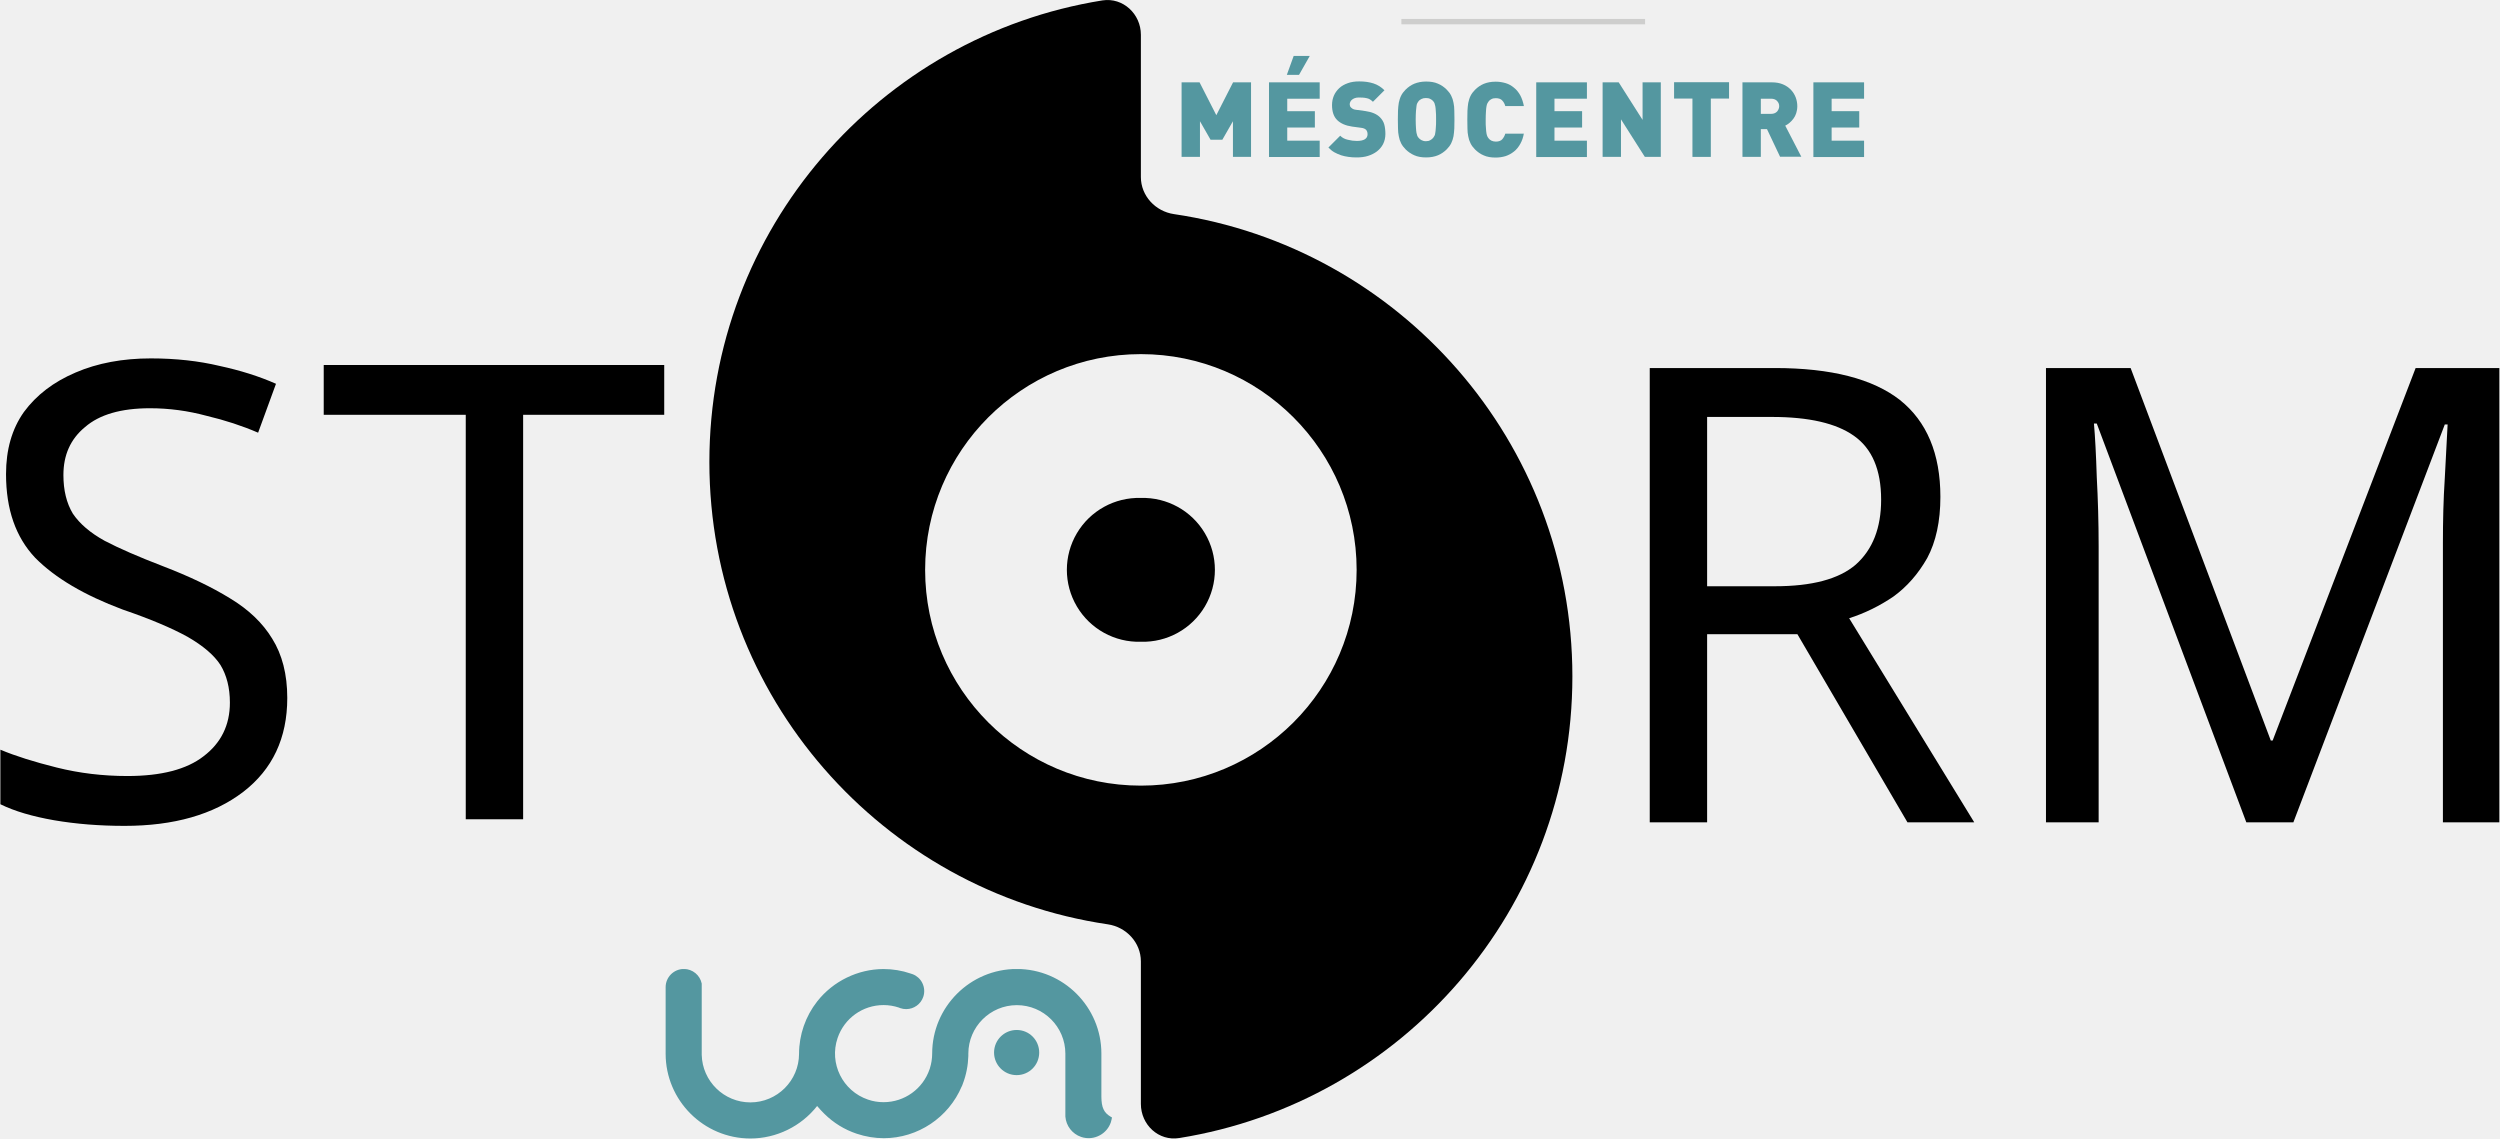
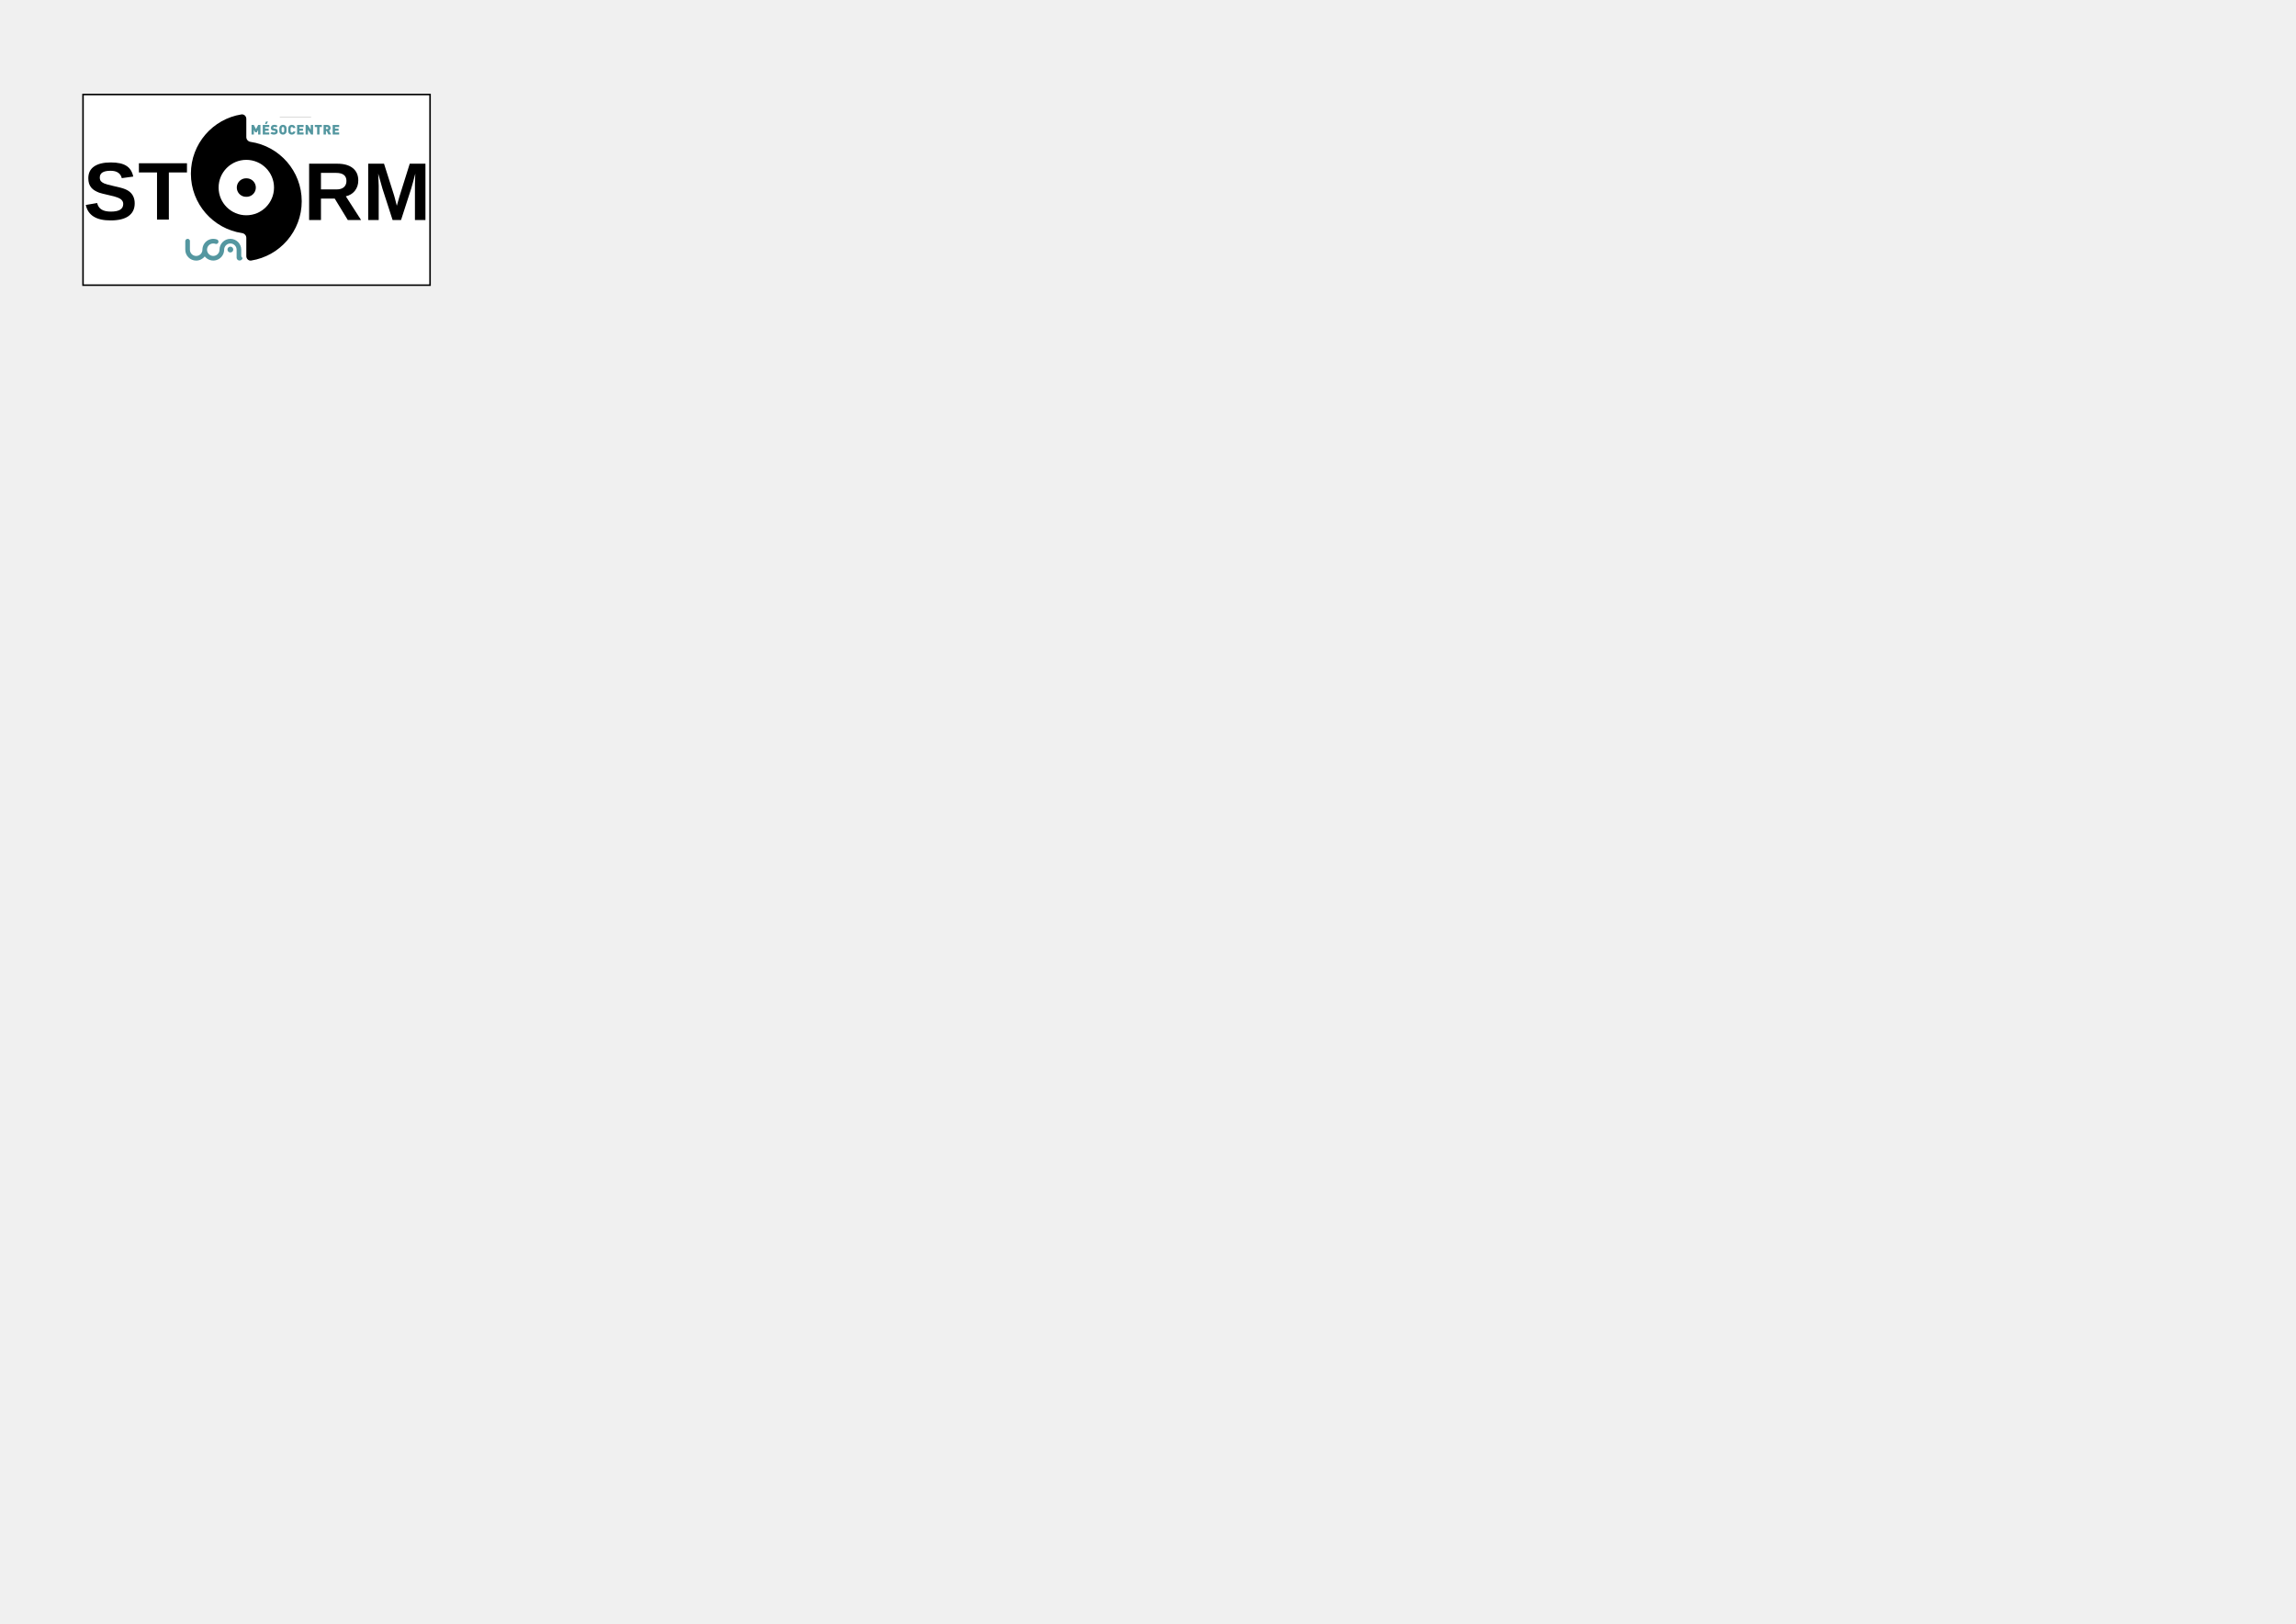
- <svg xmlns="http://www.w3.org/2000/svg" xmlns:xlink="http://www.w3.org/1999/xlink" width="41.529mm" height="18.912mm" viewBox="0 0 41.529 18.912" version="1.1" id="svg5">
+ <svg xmlns="http://www.w3.org/2000/svg" xmlns:xlink="http://www.w3.org/1999/xlink" width="297mm" height="210mm" viewBox="0 0 297 210" version="1.1" id="svg5">
  <defs id="defs2">
    <path id="SVGID_1_" d="m 301.9,131.3 v 0 c -15.9,20.2 -24.7,45.5 -24.7,71.3 -0.1,36.5 -29.8,66.1 -66.2,66.1 -36,0 -65.4,-28.9 -66.2,-64.7 v -96.3 -0.6 C 142.5,95.6 132.3,87.2 120.5,87.2 106.8,87.2 95.7,98.3 95.7,112 v 90.5 c 0,63.6 51.8,115.3 115.3,115.3 35.4,0 69,-16.5 90.8,-44.2 3.1,3.8 6.7,7.5 9.9,10.7 12.5,12.3 27.2,21.4 43.9,27 12,4 24.4,6.1 36.9,6.1 46.2,0 88.3,-28.2 106.1,-70.7 l 0.1,0.1 1.2,-3.2 c 4.7,-12.2 7.2,-25 7.6,-38.1 v -3.1 c 0,-36.4 29.6,-66 66,-66 36.4,0 66,29.6 66,66 v 81.1 c -0.1,1.7 -0.1,3.2 0,4.5 1,12.7 9.4,23.6 21.5,27.7 8.5,2.9 18,2 25.9,-2.5 6.9,-3.9 12,-10.1 14.5,-17.5 0.4,-1.3 0.8,-2.6 1.1,-4.3 l 0.4,-2.2 -1.9,-1.1 c -9.1,-5.4 -12.4,-12.5 -12.5,-27 v -2.6 -56.2 C 688.5,138.9 636.9,87.2 573.4,87.2 510,87.2 458.3,138.8 458.3,202.3 v 0 c 0,6.8 -1.1,13.5 -3.1,20 l -0.4,1.2 c -9.1,26.8 -34.2,44.9 -62.6,44.9 -7.2,0 -14.3,-1.1 -21.2,-3.5 -34.5,-11.7 -53.1,-49.2 -41.4,-83.7 9.1,-26.9 34.2,-44.9 62.6,-44.9 7.1,0 14.1,1.2 20.5,3.3 0.8,0.3 1.5,0.7 2.3,0.9 2.6,0.9 5.2,1.3 7.9,1.3 10.5,0 19.9,-6.7 23.3,-16.7 2.1,-6.2 1.6,-12.9 -1.3,-18.8 -2.7,-5.5 -7.3,-9.7 -12.9,-11.9 v 0 l -3,-1 c -11.9,-4.1 -24.4,-6.1 -36.9,-6.1 -34.8,0 -68.6,16.5 -90.2,44" />
    <linearGradient id="SVGID_00000170974716095025024200000011531892178172189109_" gradientUnits="userSpaceOnUse" x1="-479.125" y1="373.013" x2="-419.257" y2="338.448" gradientTransform="matrix(0.01221079,0,0,0.01221079,94.57025,117.2758)" xlink:href="#SVGID_00000116940738073422813870000016682258116119640491_">
      <stop offset="0" style="stop-color:#333333;stop-opacity:0" id="stop984" />
      <stop offset="1" style="stop-color:#000000" id="stop986" />
    </linearGradient>
    <defs id="defs970">
      <path id="path1081" d="m 301.9,131.3 v 0 c -15.9,20.2 -24.7,45.5 -24.7,71.3 -0.1,36.5 -29.8,66.1 -66.2,66.1 -36,0 -65.4,-28.9 -66.2,-64.7 v -96.3 -0.6 C 142.5,95.6 132.3,87.2 120.5,87.2 106.8,87.2 95.7,98.3 95.7,112 v 90.5 c 0,63.6 51.8,115.3 115.3,115.3 35.4,0 69,-16.5 90.8,-44.2 3.1,3.8 6.7,7.5 9.9,10.7 12.5,12.3 27.2,21.4 43.9,27 12,4 24.4,6.1 36.9,6.1 46.2,0 88.3,-28.2 106.1,-70.7 l 0.1,0.1 1.2,-3.2 c 4.7,-12.2 7.2,-25 7.6,-38.1 v -3.1 c 0,-36.4 29.6,-66 66,-66 36.4,0 66,29.6 66,66 v 81.1 c -0.1,1.7 -0.1,3.2 0,4.5 1,12.7 9.4,23.6 21.5,27.7 8.5,2.9 18,2 25.9,-2.5 6.9,-3.9 12,-10.1 14.5,-17.5 0.4,-1.3 0.8,-2.6 1.1,-4.3 l 0.4,-2.2 -1.9,-1.1 c -9.1,-5.4 -12.4,-12.5 -12.5,-27 v -2.6 -56.2 C 688.5,138.9 636.9,87.2 573.4,87.2 510,87.2 458.3,138.8 458.3,202.3 v 0 c 0,6.8 -1.1,13.5 -3.1,20 l -0.4,1.2 c -9.1,26.8 -34.2,44.9 -62.6,44.9 -7.2,0 -14.3,-1.1 -21.2,-3.5 -34.5,-11.7 -53.1,-49.2 -41.4,-83.7 9.1,-26.9 34.2,-44.9 62.6,-44.9 7.1,0 14.1,1.2 20.5,3.3 0.8,0.3 1.5,0.7 2.3,0.9 2.6,0.9 5.2,1.3 7.9,1.3 10.5,0 19.9,-6.7 23.3,-16.7 2.1,-6.2 1.6,-12.9 -1.3,-18.8 -2.7,-5.5 -7.3,-9.7 -12.9,-11.9 v 0 l -3,-1 c -11.9,-4.1 -24.4,-6.1 -36.9,-6.1 -34.8,0 -68.6,16.5 -90.2,44" />
    </defs>
    <clipPath id="SVGID_00000168830874702397088330000011577343275046569908_">
      <use xlink:href="#SVGID_1_" style="overflow:visible" id="use972" x="0" y="0" width="100%" height="100%" />
    </clipPath>
    <linearGradient id="SVGID_00000116940738073422813870000016682258116119640491_" gradientUnits="userSpaceOnUse" x1="-261.686" y1="795.765" x2="-257.501" y2="795.765" gradientTransform="matrix(145.1485,0,0,-145.1485,38078.988,115706.98)">
      <stop offset="0" style="stop-color:#434343" id="stop975" />
      <stop offset="1" style="stop-color:#8A8A8A" id="stop977" />
    </linearGradient>
  </defs>
  <g id="layer1" transform="translate(-75.92715,-103.4684)">
    <g id="g8775">
-       <path d="m 87.711,111.143 c 0,-3.868 2.826,-7.075 6.53,-7.668 0.34,-0.052 0.638,0.224 0.638,0.571 v 2.363 c 0,0.314 0.243,0.571 0.549,0.616 3.745,0.553 6.619,3.782 6.619,7.68 0,3.868 -2.826,7.075 -6.53,7.668 -0.343,0.056 -0.638,-0.22 -0.638,-0.567 v -2.367 c 0,-0.314 -0.243,-0.571 -0.549,-0.616 -3.745,-0.553 -6.619,-3.782 -6.619,-7.68 z m 10.752,1.792 a 3.584,3.584 0 1 0 -7.168,0 3.584,3.584 0 1 0 7.168,0 z m -3.584,-1.195 a 1.195,1.195 0 1 1 0,2.389 1.195,1.195 0 1 1 0,-2.389 z" id="path840" style="stroke-width:0.037" />
-       <path class="st0" d="m 93.19,120.953 c 0,0.208 -0.167,0.375 -0.375,0.375 -0.208,0 -0.375,-0.169 -0.375,-0.375 0,-0.208 0.169,-0.375 0.375,-0.375 0.208,-0.001 0.375,0.167 0.375,0.375" id="path965" style="stroke-width:0.012" />
-       <rect x="95.7" y="87.3" style="fill:#5497a0;fill-opacity:1;stroke-width:0.983;stroke-miterlimit:4;stroke-dasharray:none" width="607.4" height="231.4" clip-path="url(#SVGID_00000168830874702397088330000011577343275046569908_)" id="rect980" transform="matrix(0.01221079,0,0,0.01221079,85.81583,118.4999)" />
-       <g id="g963" transform="matrix(0.02227349,0,0,0.02227349,92.33445,95.71529)">
+       <rect style="font-variation-settings:'wght' 700;fill:#ffffff;fill-opacity:1;stroke:#000000;stroke-width:0.198;stroke-opacity:1" id="rect1" width="44.89" height="24.658" x="86.667" y="115.691" />
+       <path d="m 100.621,125.935 c 0,-3.868 2.826,-7.075 6.53,-7.668 0.34,-0.052 0.638,0.224 0.638,0.571 v 2.363 c 0,0.314 0.243,0.571 0.549,0.616 3.745,0.553 6.619,3.782 6.619,7.68 0,3.868 -2.826,7.075 -6.53,7.668 -0.343,0.056 -0.638,-0.22 -0.638,-0.567 v -2.367 c 0,-0.314 -0.243,-0.571 -0.549,-0.616 -3.745,-0.553 -6.619,-3.782 -6.619,-7.68 z m 10.752,1.792 a 3.584,3.584 0 1 0 -7.168,0 3.584,3.584 0 1 0 7.168,0 z m -3.584,-1.195 a 1.195,1.195 0 1 1 0,2.389 1.195,1.195 0 1 1 0,-2.389 z" id="path840" style="stroke-width:0.037" />
+       <path class="st0" d="m 106.1,135.745 c 0,0.208 -0.167,0.375 -0.375,0.375 -0.208,0 -0.375,-0.169 -0.375,-0.375 0,-0.208 0.169,-0.375 0.375,-0.375 0.208,-0.001 0.375,0.167 0.375,0.375" id="path965" style="stroke-width:0.012" />
+       <rect x="95.7" y="87.3" style="fill:#5497a0;fill-opacity:1;stroke-width:0.983;stroke-miterlimit:4;stroke-dasharray:none" width="607.4" height="231.4" clip-path="url(#SVGID_00000168830874702397088330000011577343275046569908_)" id="rect980" transform="matrix(0.01221079,0,0,0.01221079,98.72563,133.2919)" />
+       <g id="g963" transform="matrix(0.02227349,0,0,0.02227349,105.2442,110.5073)">
        <path class="st0" d="m 182.9,465.1 v -26.6 l -7.9,13.8 h -8.8 l -7.9,-13.8 v 26.6 H 144.6 V 409.5 H 158 L 170.5,434 183,409.5 h 13.4 v 55.6 z" id="path943" />
        <path class="st0" d="m 209.8,465.1 v -55.6 h 37.8 v 12.2 H 223.4 V 431 H 244 v 12.2 h -20.6 v 9.8 h 24.2 v 12.2 h -37.8 z m 22.4,-61.2 h -9.1 l 5.1,-14.1 h 12 z" id="path945" />
        <path class="st0" d="m 296.6,448 c 0,2.8 -0.6,5.3 -1.7,7.5 -1.1,2.2 -2.7,4 -4.6,5.5 -2,1.5 -4.2,2.6 -6.8,3.4 -2.6,0.8 -5.4,1.1 -8.3,1.1 -2.1,0 -4.2,-0.1 -6.1,-0.4 -1.9,-0.3 -3.8,-0.6 -5.5,-1.2 -1.7,-0.6 -3.4,-1.3 -5,-2.2 -1.6,-0.9 -3.1,-2.1 -4.5,-3.6 l 8.8,-8.8 c 1.5,1.5 3.3,2.5 5.6,3 2.3,0.6 4.6,0.9 6.8,0.9 5.3,0 8,-1.7 8,-5 0,-1.4 -0.4,-2.5 -1.1,-3.3 -0.8,-0.8 -2,-1.3 -3.7,-1.5 l -6.7,-0.9 c -4.9,-0.7 -8.7,-2.4 -11.2,-4.9 -2.6,-2.6 -3.8,-6.3 -3.8,-11.2 0,-2.6 0.5,-4.9 1.4,-7 0.9,-2.1 2.3,-4 4,-5.6 1.7,-1.6 3.9,-2.8 6.4,-3.7 2.5,-0.9 5.3,-1.3 8.5,-1.3 4,0 7.5,0.5 10.6,1.5 3.1,1 5.8,2.7 8.2,5.1 l -8.6,8.6 c -1.5,-1.5 -3,-2.4 -4.7,-2.7 -1.7,-0.4 -3.6,-0.5 -5.9,-0.5 -1.2,0 -2.2,0.2 -3,0.5 -0.8,0.3 -1.5,0.7 -2.1,1.2 -0.6,0.5 -0.9,1 -1.2,1.6 -0.3,0.6 -0.4,1.2 -0.4,1.8 0,0.4 0.1,0.8 0.2,1.2 0.1,0.4 0.4,0.9 0.9,1.3 0.4,0.4 0.9,0.7 1.4,1 0.6,0.3 1.4,0.5 2.4,0.6 l 6.7,0.9 c 4.9,0.7 8.5,2.2 10.9,4.6 1.5,1.5 2.6,3.2 3.2,5.2 0.6,2 0.9,4.7 0.9,7.3 z" id="path947" />
        <path class="st0" d="m 348.1,437.2 c 0,2.4 0,4.5 -0.1,6.6 -0.1,2.1 -0.3,4 -0.6,5.9 -0.4,1.9 -0.9,3.6 -1.7,5.2 -0.8,1.6 -1.9,3.1 -3.3,4.5 -2,2 -4.2,3.5 -6.6,4.5 -2.4,1 -5.4,1.6 -8.8,1.6 -3.4,0 -6.4,-0.5 -8.8,-1.6 -2.4,-1 -4.7,-2.6 -6.6,-4.5 -1.4,-1.4 -2.5,-2.9 -3.3,-4.5 -0.8,-1.6 -1.4,-3.4 -1.7,-5.2 -0.4,-1.8 -0.6,-3.8 -0.6,-5.9 0,-2.1 -0.1,-4.3 -0.1,-6.6 0,-2.3 0,-4.5 0.1,-6.6 0.1,-2.1 0.3,-4 0.6,-5.9 0.4,-1.8 0.9,-3.6 1.7,-5.2 0.8,-1.6 1.9,-3.1 3.3,-4.5 2,-2 4.2,-3.5 6.6,-4.5 2.5,-1 5.4,-1.6 8.8,-1.6 3.4,0 6.4,0.5 8.8,1.6 2.5,1 4.7,2.6 6.6,4.5 1.4,1.4 2.5,2.9 3.3,4.5 0.8,1.6 1.4,3.4 1.7,5.2 0.4,1.9 0.6,3.8 0.6,5.9 0.1,2.1 0.1,4.3 0.1,6.6 z m -13.7,0 c 0,-2.5 0,-4.6 -0.2,-6.2 -0.1,-1.6 -0.2,-2.9 -0.4,-3.8 -0.2,-0.9 -0.4,-1.7 -0.6,-2.2 -0.3,-0.5 -0.5,-1 -0.9,-1.4 -0.5,-0.7 -1.2,-1.2 -2.2,-1.7 -0.9,-0.5 -2,-0.7 -3.3,-0.7 -1.3,0 -2.3,0.2 -3.3,0.7 -0.9,0.5 -1.7,1 -2.2,1.7 -0.3,0.4 -0.6,0.9 -0.9,1.4 -0.3,0.5 -0.5,1.3 -0.6,2.2 -0.1,0.9 -0.3,2.2 -0.4,3.8 -0.1,1.6 -0.2,3.7 -0.2,6.2 0,2.6 0.1,4.6 0.2,6.2 0.1,1.6 0.2,2.8 0.4,3.8 0.2,1 0.4,1.7 0.6,2.2 0.3,0.5 0.5,1 0.9,1.4 0.5,0.7 1.3,1.3 2.2,1.8 0.9,0.5 2,0.8 3.3,0.8 1.3,0 2.3,-0.2 3.3,-0.8 0.9,-0.5 1.7,-1.1 2.2,-1.8 0.3,-0.4 0.6,-0.9 0.9,-1.4 0.3,-0.5 0.5,-1.3 0.6,-2.2 0.2,-1 0.3,-2.2 0.4,-3.8 0.2,-1.6 0.2,-3.6 0.2,-6.2 z" id="path949" />
        <path class="st0" d="m 399.9,447.4 c -0.5,3.1 -1.4,5.7 -2.7,8 -1.3,2.3 -2.8,4.2 -4.7,5.7 -1.9,1.5 -3.9,2.6 -6.2,3.4 -2.3,0.7 -4.8,1.1 -7.5,1.1 -3.4,0 -6.4,-0.5 -8.8,-1.6 -2.5,-1 -4.7,-2.6 -6.6,-4.5 -1.4,-1.4 -2.5,-2.9 -3.3,-4.5 -0.8,-1.6 -1.4,-3.4 -1.7,-5.2 -0.4,-1.8 -0.6,-3.8 -0.6,-5.9 -0.1,-2.1 -0.1,-4.3 -0.1,-6.6 0,-2.3 0,-4.5 0.1,-6.6 0.1,-2.1 0.3,-4 0.6,-5.9 0.4,-1.8 0.9,-3.6 1.7,-5.2 0.8,-1.6 1.9,-3.1 3.3,-4.5 2,-2 4.2,-3.5 6.6,-4.5 2.4,-1 5.4,-1.6 8.8,-1.6 2.7,0 5.1,0.4 7.5,1.1 2.4,0.7 4.4,1.9 6.2,3.4 1.9,1.5 3.4,3.4 4.7,5.7 1.2,2.3 2.1,4.9 2.7,8 H 386 c -0.4,-1.6 -1.1,-2.9 -2.2,-4.1 -1,-1.2 -2.7,-1.8 -4.9,-1.8 -1.2,0 -2.3,0.2 -3.2,0.7 -0.9,0.4 -1.6,1 -2.1,1.7 -0.3,0.4 -0.6,0.9 -0.9,1.4 -0.3,0.5 -0.5,1.3 -0.7,2.3 -0.2,1 -0.3,2.3 -0.4,3.9 -0.1,1.6 -0.2,3.7 -0.2,6.2 0,2.6 0,4.6 0.2,6.2 0.1,1.6 0.2,2.9 0.4,3.9 0.2,1 0.4,1.8 0.7,2.3 0.3,0.5 0.5,1 0.9,1.4 0.5,0.7 1.2,1.2 2.1,1.7 0.9,0.4 2,0.7 3.2,0.7 2.2,0 3.9,-0.6 4.9,-1.8 1,-1.2 1.8,-2.6 2.2,-4.1 h 13.9 z" id="path951" />
        <path class="st0" d="m 409.1,465.1 v -55.6 h 37.8 v 12.2 h -24.2 v 9.3 h 20.6 v 12.2 h -20.6 v 9.8 h 24.2 v 12.2 h -37.8 z" id="path953" />
        <path class="st0" d="m 490.1,465.1 -17.8,-28 v 28 h -13.7 v -55.6 h 12 l 17.8,28 v -28 H 502 v 55.6 z" id="path955" />
        <path class="st0" d="m 539.3,421.6 v 43.5 h -13.7 v -43.5 h -13.7 v -12.2 h 41 v 12.2 z" id="path957" />
        <path class="st0" d="m 591,465.1 -9.8,-20.7 h -4.6 v 20.7 h -13.7 v -55.6 h 22 c 3.1,0 5.8,0.5 8.2,1.5 2.4,1 4.3,2.4 5.9,4 1.6,1.7 2.8,3.6 3.6,5.7 0.8,2.1 1.2,4.4 1.2,6.6 0,1.9 -0.3,3.6 -0.8,5.2 -0.5,1.6 -1.2,2.9 -2.1,4.1 -0.9,1.2 -1.8,2.2 -2.9,3.1 -1.1,0.9 -2.1,1.6 -3.2,2.1 l 12,23.2 H 591 Z m -0.7,-37.8 c 0,-1.5 -0.5,-2.8 -1.6,-3.9 -1,-1.1 -2.5,-1.7 -4.4,-1.7 h -7.7 V 433 h 7.7 c 1.9,0 3.3,-0.6 4.4,-1.7 1,-1.2 1.6,-2.5 1.6,-4 z" id="path959" />
        <path class="st0" d="m 615.8,465.1 v -55.6 h 37.8 v 12.2 H 629.4 V 431 H 650 v 12.2 h -20.6 v 9.8 h 24.2 v 12.2 h -37.8 z" id="path961" />
      </g>
-       <rect x="99.206" y="103.783" class="st3" width="4.049" height="0.089" id="rect995" style="stroke-width:0.022" />
-       <text xml:space="preserve" style="font-style:normal;font-variant:normal;font-weight:normal;font-stretch:normal;font-size:10.583px;line-height:1.25;font-family:B612;-inkscape-font-specification:'B612, Normal';font-variant-ligatures:normal;font-variant-caps:normal;font-variant-numeric:normal;font-variant-east-asian:normal;fill:#000000;fill-opacity:1;stroke:none;stroke-width:0.265" x="75.387" y="117.078" id="text2012">
-         <tspan id="tspan2010" style="font-style:normal;font-variant:normal;font-weight:normal;font-stretch:normal;font-size:10.583px;font-family:B612;-inkscape-font-specification:'B612, Normal';font-variant-ligatures:normal;font-variant-caps:normal;font-variant-numeric:normal;font-variant-east-asian:normal;stroke-width:0.265" x="75.387" y="117.078">ST</tspan>
+       <rect x="112.116" y="118.575" class="st3" width="4.049" height="0.089" id="rect995" style="stroke-width:0.022" />
+       <text xml:space="preserve" style="font-style:normal;font-variant:normal;font-weight:bold;font-stretch:normal;font-size:10.583px;line-height:1.25;font-family:'Liberation Sans';-inkscape-font-specification:'Liberation Sans, Bold';font-variant-ligatures:normal;font-variant-caps:normal;font-variant-numeric:normal;font-variant-east-asian:normal;fill:#000000;fill-opacity:1;stroke:none;stroke-width:0.265" x="86.71" y="131.87" id="text2012">
+         <tspan id="tspan2010" style="font-style:normal;font-variant:normal;font-weight:bold;font-stretch:normal;font-size:10.583px;font-family:'Liberation Sans';-inkscape-font-specification:'Liberation Sans, Bold';font-variant-ligatures:normal;font-variant-caps:normal;font-variant-numeric:normal;font-variant-east-asian:normal;stroke-width:0.265" x="86.71" y="131.87">ST</tspan>
      </text>
-       <text xml:space="preserve" style="font-style:normal;font-variant:normal;font-weight:normal;font-stretch:normal;font-size:10.583px;line-height:1.25;font-family:B612;-inkscape-font-specification:'B612, Normal';font-variant-ligatures:normal;font-variant-caps:normal;font-variant-numeric:normal;font-variant-east-asian:normal;fill:#000000;fill-opacity:1;stroke:none;stroke-width:0.265" x="102.301" y="117.131" id="text3786">
-         <tspan id="tspan3784" style="font-style:normal;font-variant:normal;font-weight:normal;font-stretch:normal;font-size:10.583px;font-family:B612;-inkscape-font-specification:'B612, Normal';font-variant-ligatures:normal;font-variant-caps:normal;font-variant-numeric:normal;font-variant-east-asian:normal;stroke-width:0.265" x="102.301" y="117.131">RM</tspan>
+       <text xml:space="preserve" style="font-style:normal;font-variant:normal;font-weight:bold;font-stretch:normal;font-size:10.583px;line-height:1.25;font-family:'Liberation Sans';-inkscape-font-specification:'Liberation Sans, Bold';font-variant-ligatures:normal;font-variant-caps:normal;font-variant-numeric:normal;font-variant-east-asian:normal;fill:#000000;fill-opacity:1;stroke:none;stroke-width:0.265" x="115.211" y="131.923" id="text3786">
+         <tspan id="tspan3784" style="font-style:normal;font-variant:normal;font-weight:bold;font-stretch:normal;font-size:10.583px;font-family:'Liberation Sans';-inkscape-font-specification:'Liberation Sans, Bold';font-variant-ligatures:normal;font-variant-caps:normal;font-variant-numeric:normal;font-variant-east-asian:normal;stroke-width:0.265" x="115.211" y="131.923">RM</tspan>
      </text>
    </g>
  </g>
  <style type="text/css" id="style941">
	.st0{fill:#5497A0;}
	
		.st1{clip-path:url(#SVGID_00000090269743448219021940000006031872350393876404_);fill:url(#SVGID_00000183243709503626271370000006372045512019595192_);}
	.st2{opacity:0.9;fill:url(#SVGID_00000025416795856952458350000005925631089401273984_);}
	.st3{fill:#CECECD;}
	.st4{fill:#706F6E;}
	.st5{fill:#6F6F6E;}
</style>
</svg>
